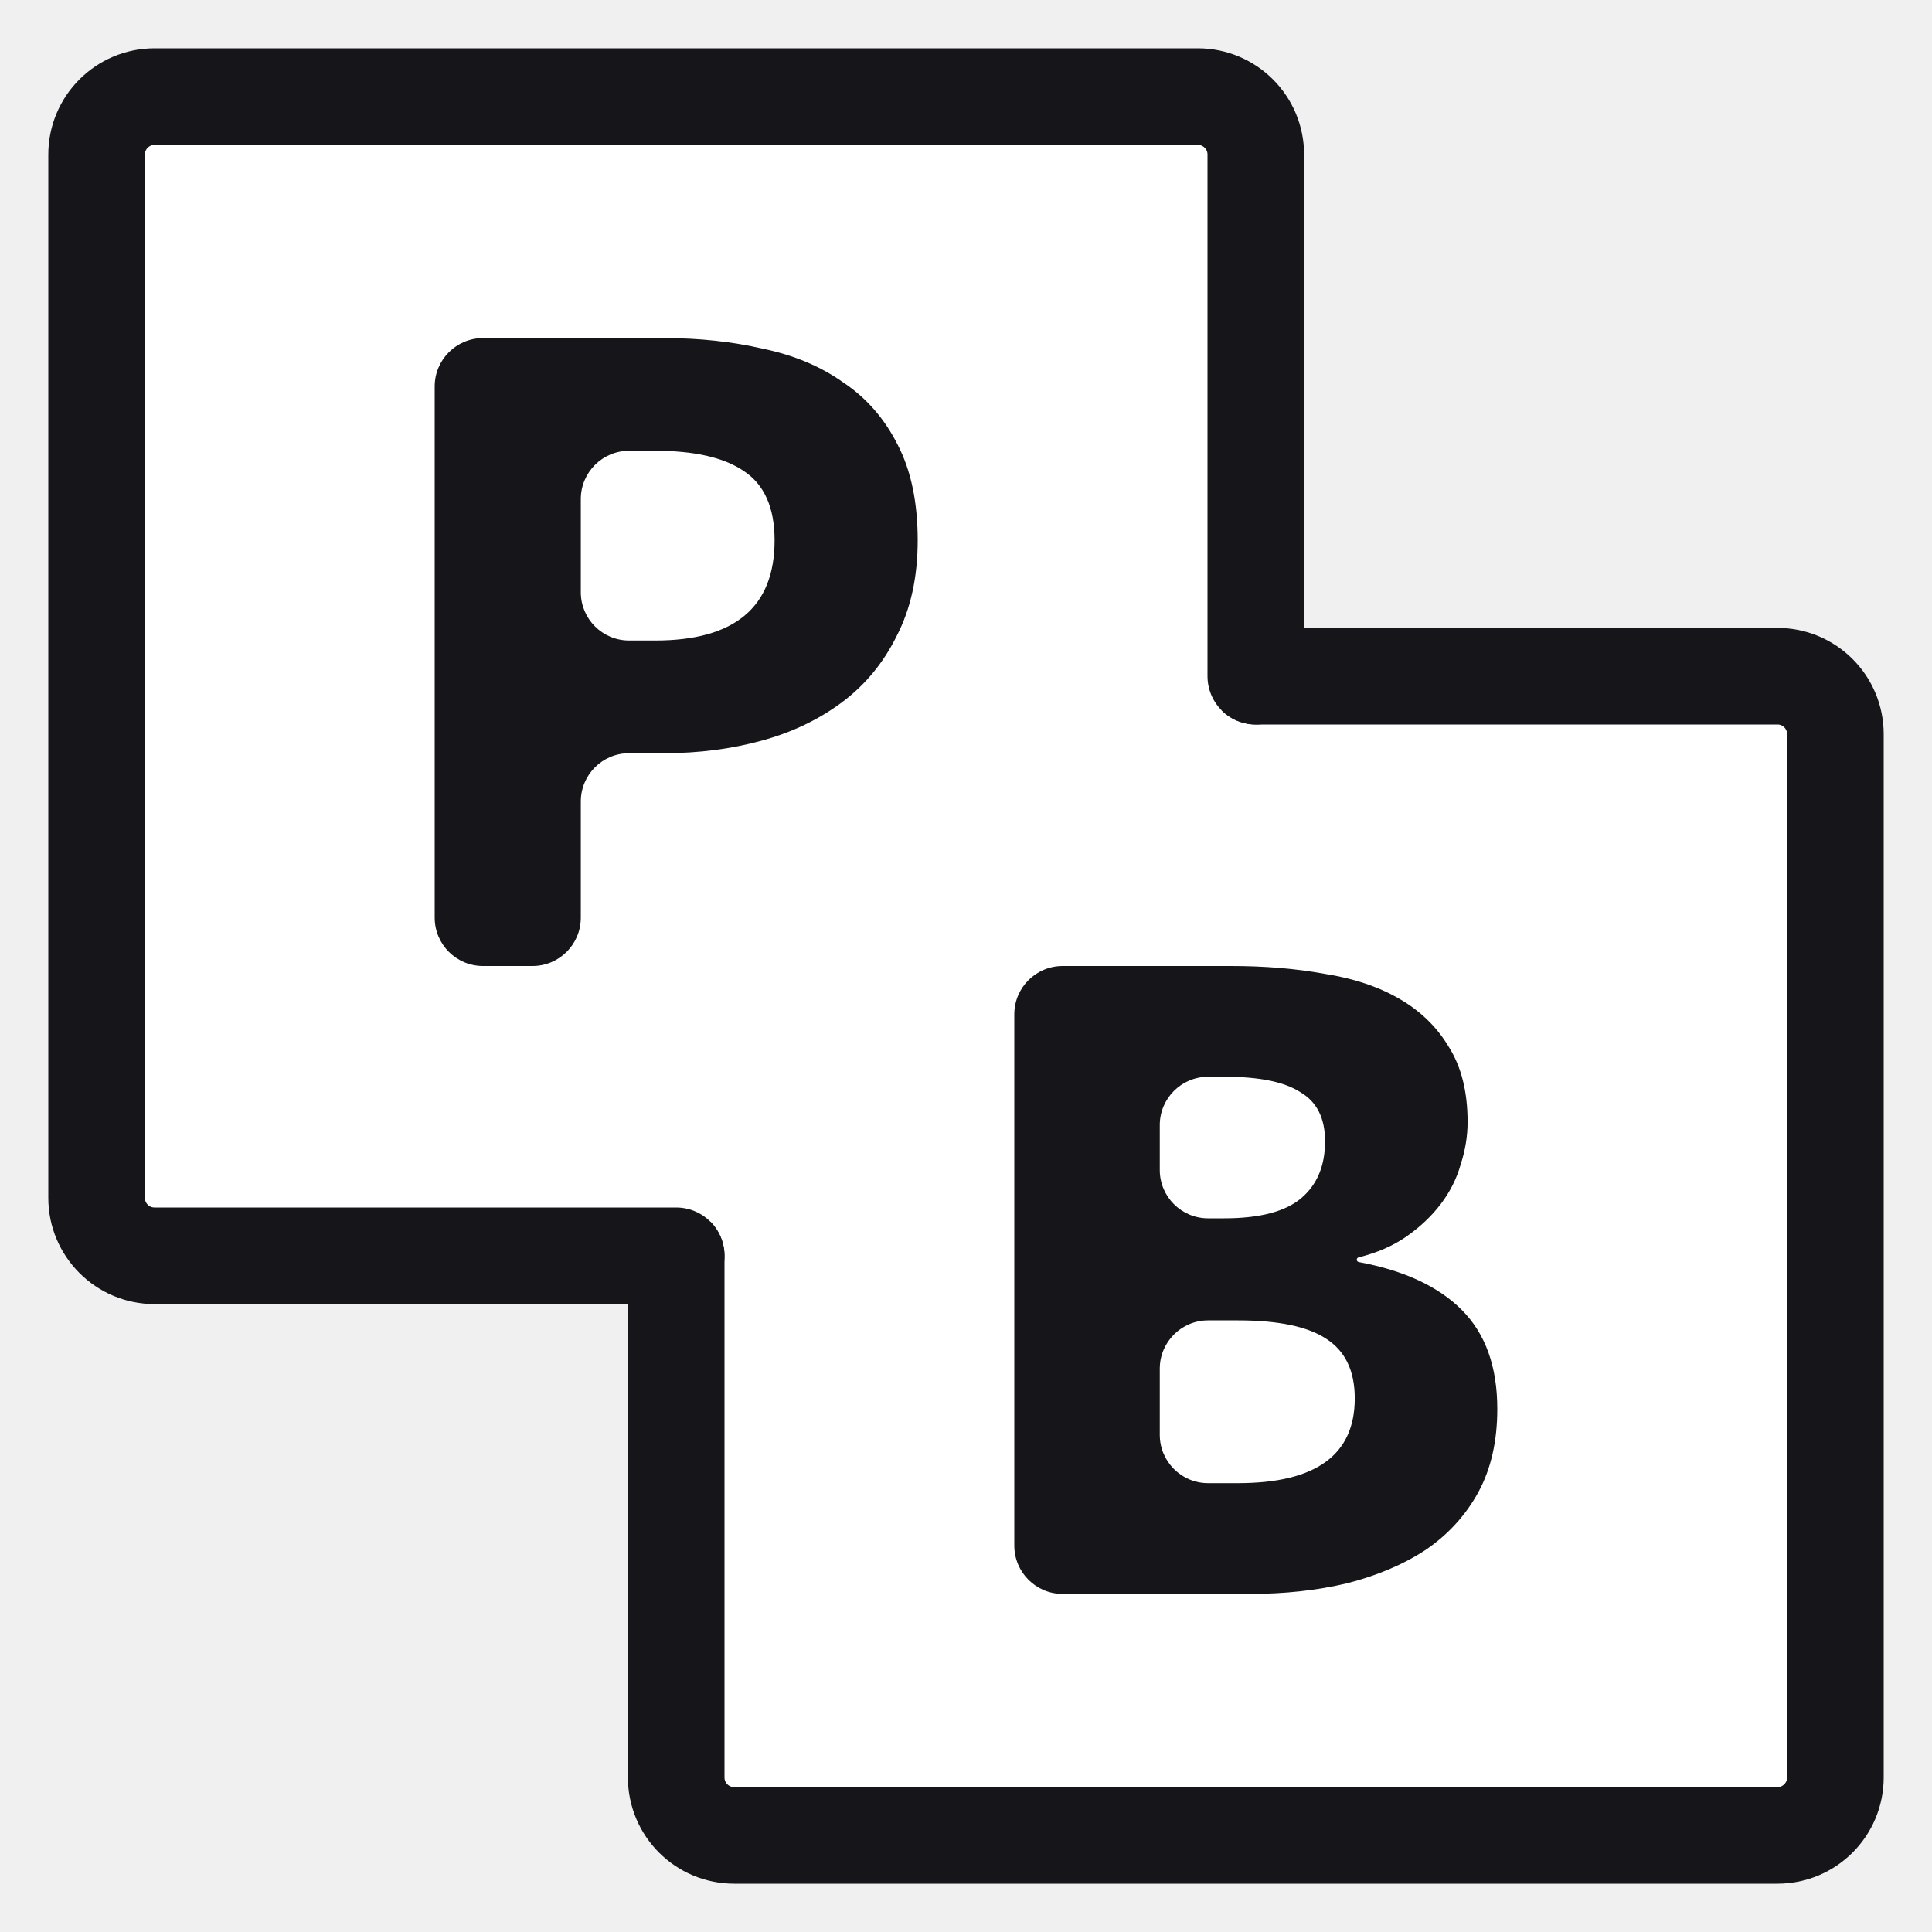
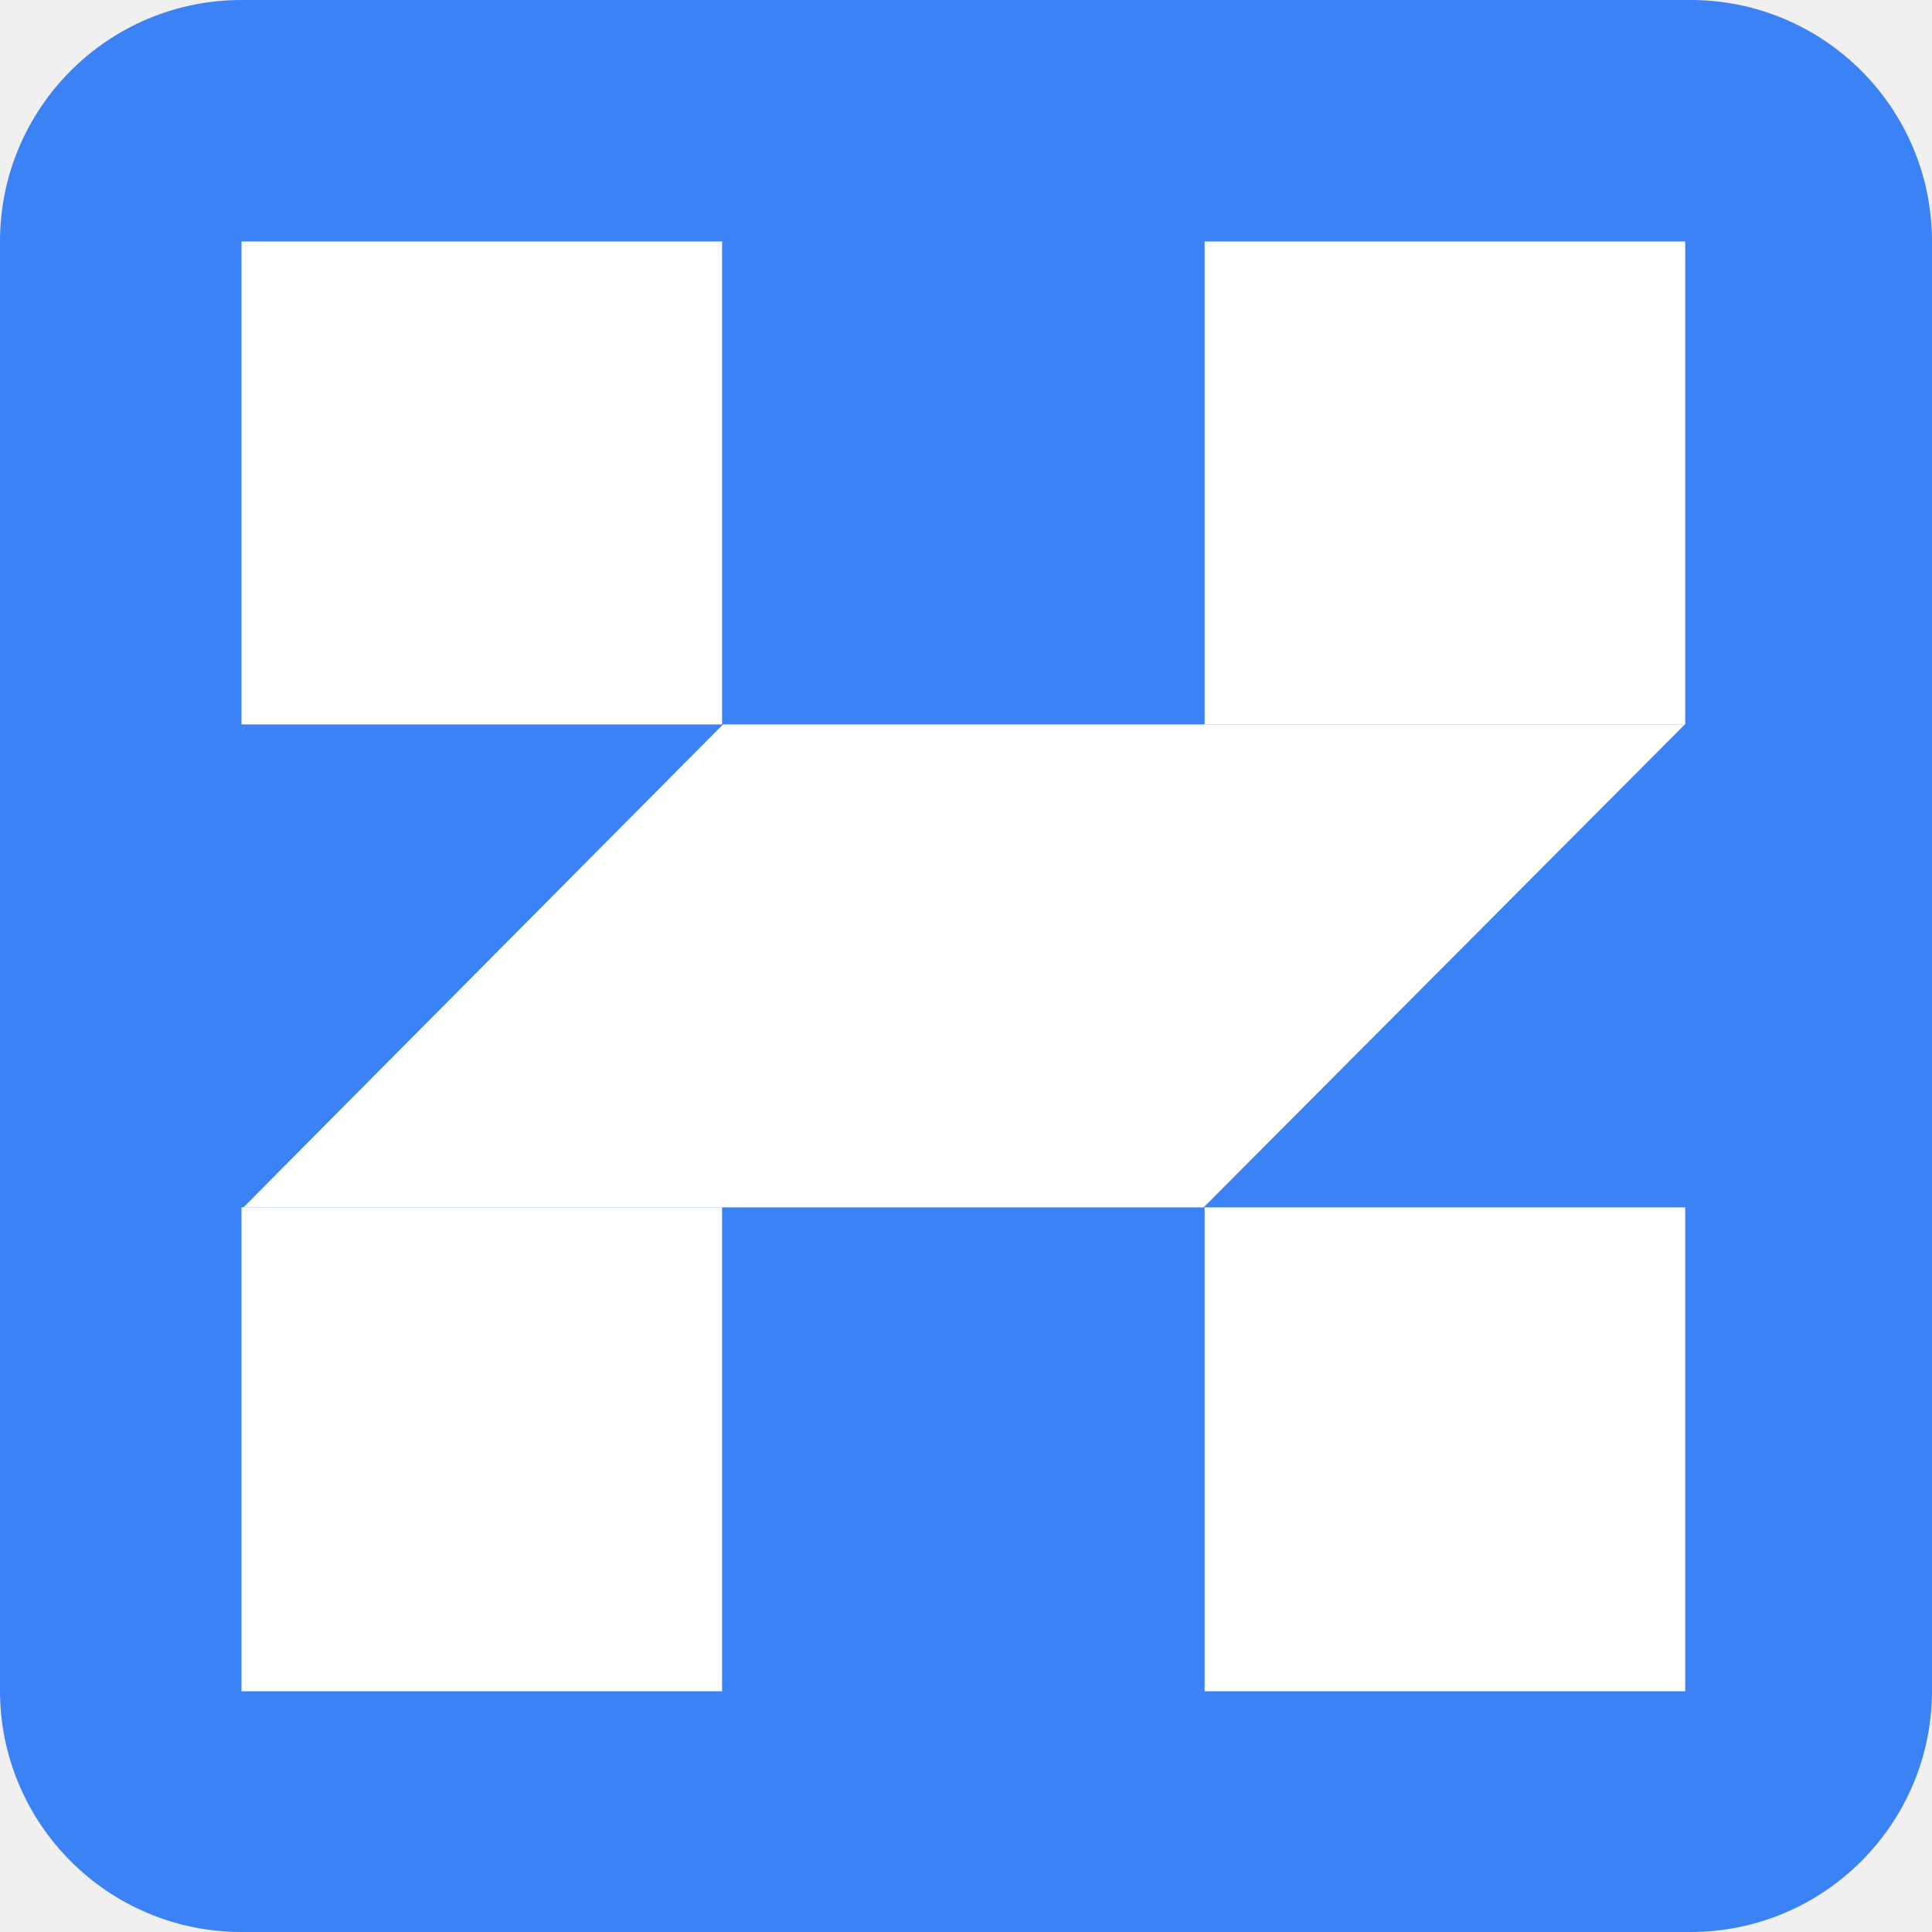
- <svg xmlns="http://www.w3.org/2000/svg" width="40" height="40" viewBox="0 0 40 40" fill="none">
-   <rect x="25.536" y="13.486" width="1.715" height="16.734" transform="rotate(45.9772 25.536 13.4861)" fill="white" />
-   <path d="M26 14H36.8C37.463 14 38 14.537 38 15.2V36.8C38 37.463 37.463 38 36.8 38H15.2C14.537 38 14 37.463 14 36.8V26" fill="white" />
-   <path d="M26 14H36.8C37.463 14 38 14.537 38 15.2V36.8C38 37.463 37.463 38 36.8 38H15.2C14.537 38 14 37.463 14 36.8V26" stroke="#16161a" stroke-width="2" stroke-linecap="round" stroke-linejoin="round" />
-   <path d="M26 14V3.2C26 2.537 25.463 2 24.8 2H3.2C2.537 2 2 2.537 2 3.2V24.8C2 25.463 2.537 26 3.2 26H14" fill="white" />
-   <path d="M26 14V3.2C26 2.537 25.463 2 24.8 2H3.2C2.537 2 2 2.537 2 3.2V24.8C2 25.463 2.537 26 3.2 26H14" stroke="#16161a" stroke-width="2" stroke-linecap="round" stroke-linejoin="round" />
-   <path d="M10 20C9.448 20 9 19.552 9 19V8C9 7.448 9.448 7 10 7H13.753C14.48 7 15.159 7.073 15.79 7.219C16.435 7.352 16.99 7.585 17.457 7.917C17.937 8.236 18.314 8.668 18.588 9.213C18.863 9.745 19 10.403 19 11.187C19 11.945 18.856 12.603 18.568 13.161C18.294 13.719 17.916 14.178 17.436 14.537C16.956 14.896 16.401 15.162 15.77 15.334C15.139 15.507 14.466 15.594 13.753 15.594H13.025C12.472 15.594 12.025 16.041 12.025 16.594V19C12.025 19.552 11.577 20 11.025 20H10ZM12.025 12.261C12.025 12.813 12.472 13.261 13.025 13.261H13.568C15.214 13.261 16.037 12.569 16.037 11.187C16.037 10.509 15.824 10.031 15.399 9.752C14.988 9.472 14.377 9.333 13.568 9.333H13.025C12.472 9.333 12.025 9.781 12.025 10.333V12.261Z" fill="#16161a" />
-   <path d="M22 33C21.448 33 21 32.552 21 32V21C21 20.448 21.448 20 22 20H25.488C26.184 20 26.826 20.053 27.414 20.16C28.015 20.253 28.534 20.425 28.971 20.678C29.409 20.93 29.75 21.263 29.996 21.675C30.256 22.087 30.385 22.605 30.385 23.23C30.385 23.523 30.337 23.815 30.242 24.107C30.16 24.4 30.023 24.672 29.832 24.925C29.641 25.177 29.402 25.403 29.115 25.603C28.837 25.796 28.508 25.939 28.128 26.032C28.106 26.038 28.09 26.058 28.09 26.08V26.08C28.09 26.104 28.107 26.124 28.131 26.129C29.067 26.303 29.777 26.633 30.262 27.118C30.754 27.61 31 28.294 31 29.172C31 29.836 30.87 30.408 30.611 30.887C30.351 31.365 29.989 31.764 29.525 32.083C29.06 32.389 28.514 32.621 27.885 32.781C27.27 32.927 26.601 33 25.877 33H22ZM24.012 24.224C24.012 24.776 24.46 25.224 25.012 25.224H25.344C26.082 25.224 26.615 25.084 26.943 24.805C27.27 24.526 27.434 24.134 27.434 23.629C27.434 23.15 27.264 22.811 26.922 22.612C26.594 22.399 26.075 22.293 25.365 22.293H25.012C24.46 22.293 24.012 22.741 24.012 23.293V24.224ZM24.012 29.707C24.012 30.259 24.46 30.707 25.012 30.707H25.631C27.243 30.707 28.049 30.122 28.049 28.953C28.049 28.381 27.851 27.969 27.455 27.716C27.072 27.464 26.465 27.337 25.631 27.337H25.012C24.46 27.337 24.012 27.785 24.012 28.337V29.707Z" fill="#16161a" />
+ <svg xmlns="http://www.w3.org/2000/svg" viewBox="0 0 40 40">
+   <rect width="40" height="40" rx="5" fill="#3b82f6" />
+   <g transform="translate(5, 5) scale(0.448)">
+     <path d="M22.21 67V44.637H0V67H22.21Z" fill="#ffffff" />
+     <path d="M66.704 22.318H22.253L0.088 44.637H44.463L66.704 22.318Z" fill="#ffffff" />
+     <path d="M22.21 0H0V22.318H22.21V0Z" fill="#ffffff" />
+     <path d="M66.72 0H44.51V22.318H66.72V0Z" fill="#ffffff" />
+     <path d="M66.72 67V44.637H44.51V67H66.72Z" fill="#ffffff" />
+   </g>
</svg>
